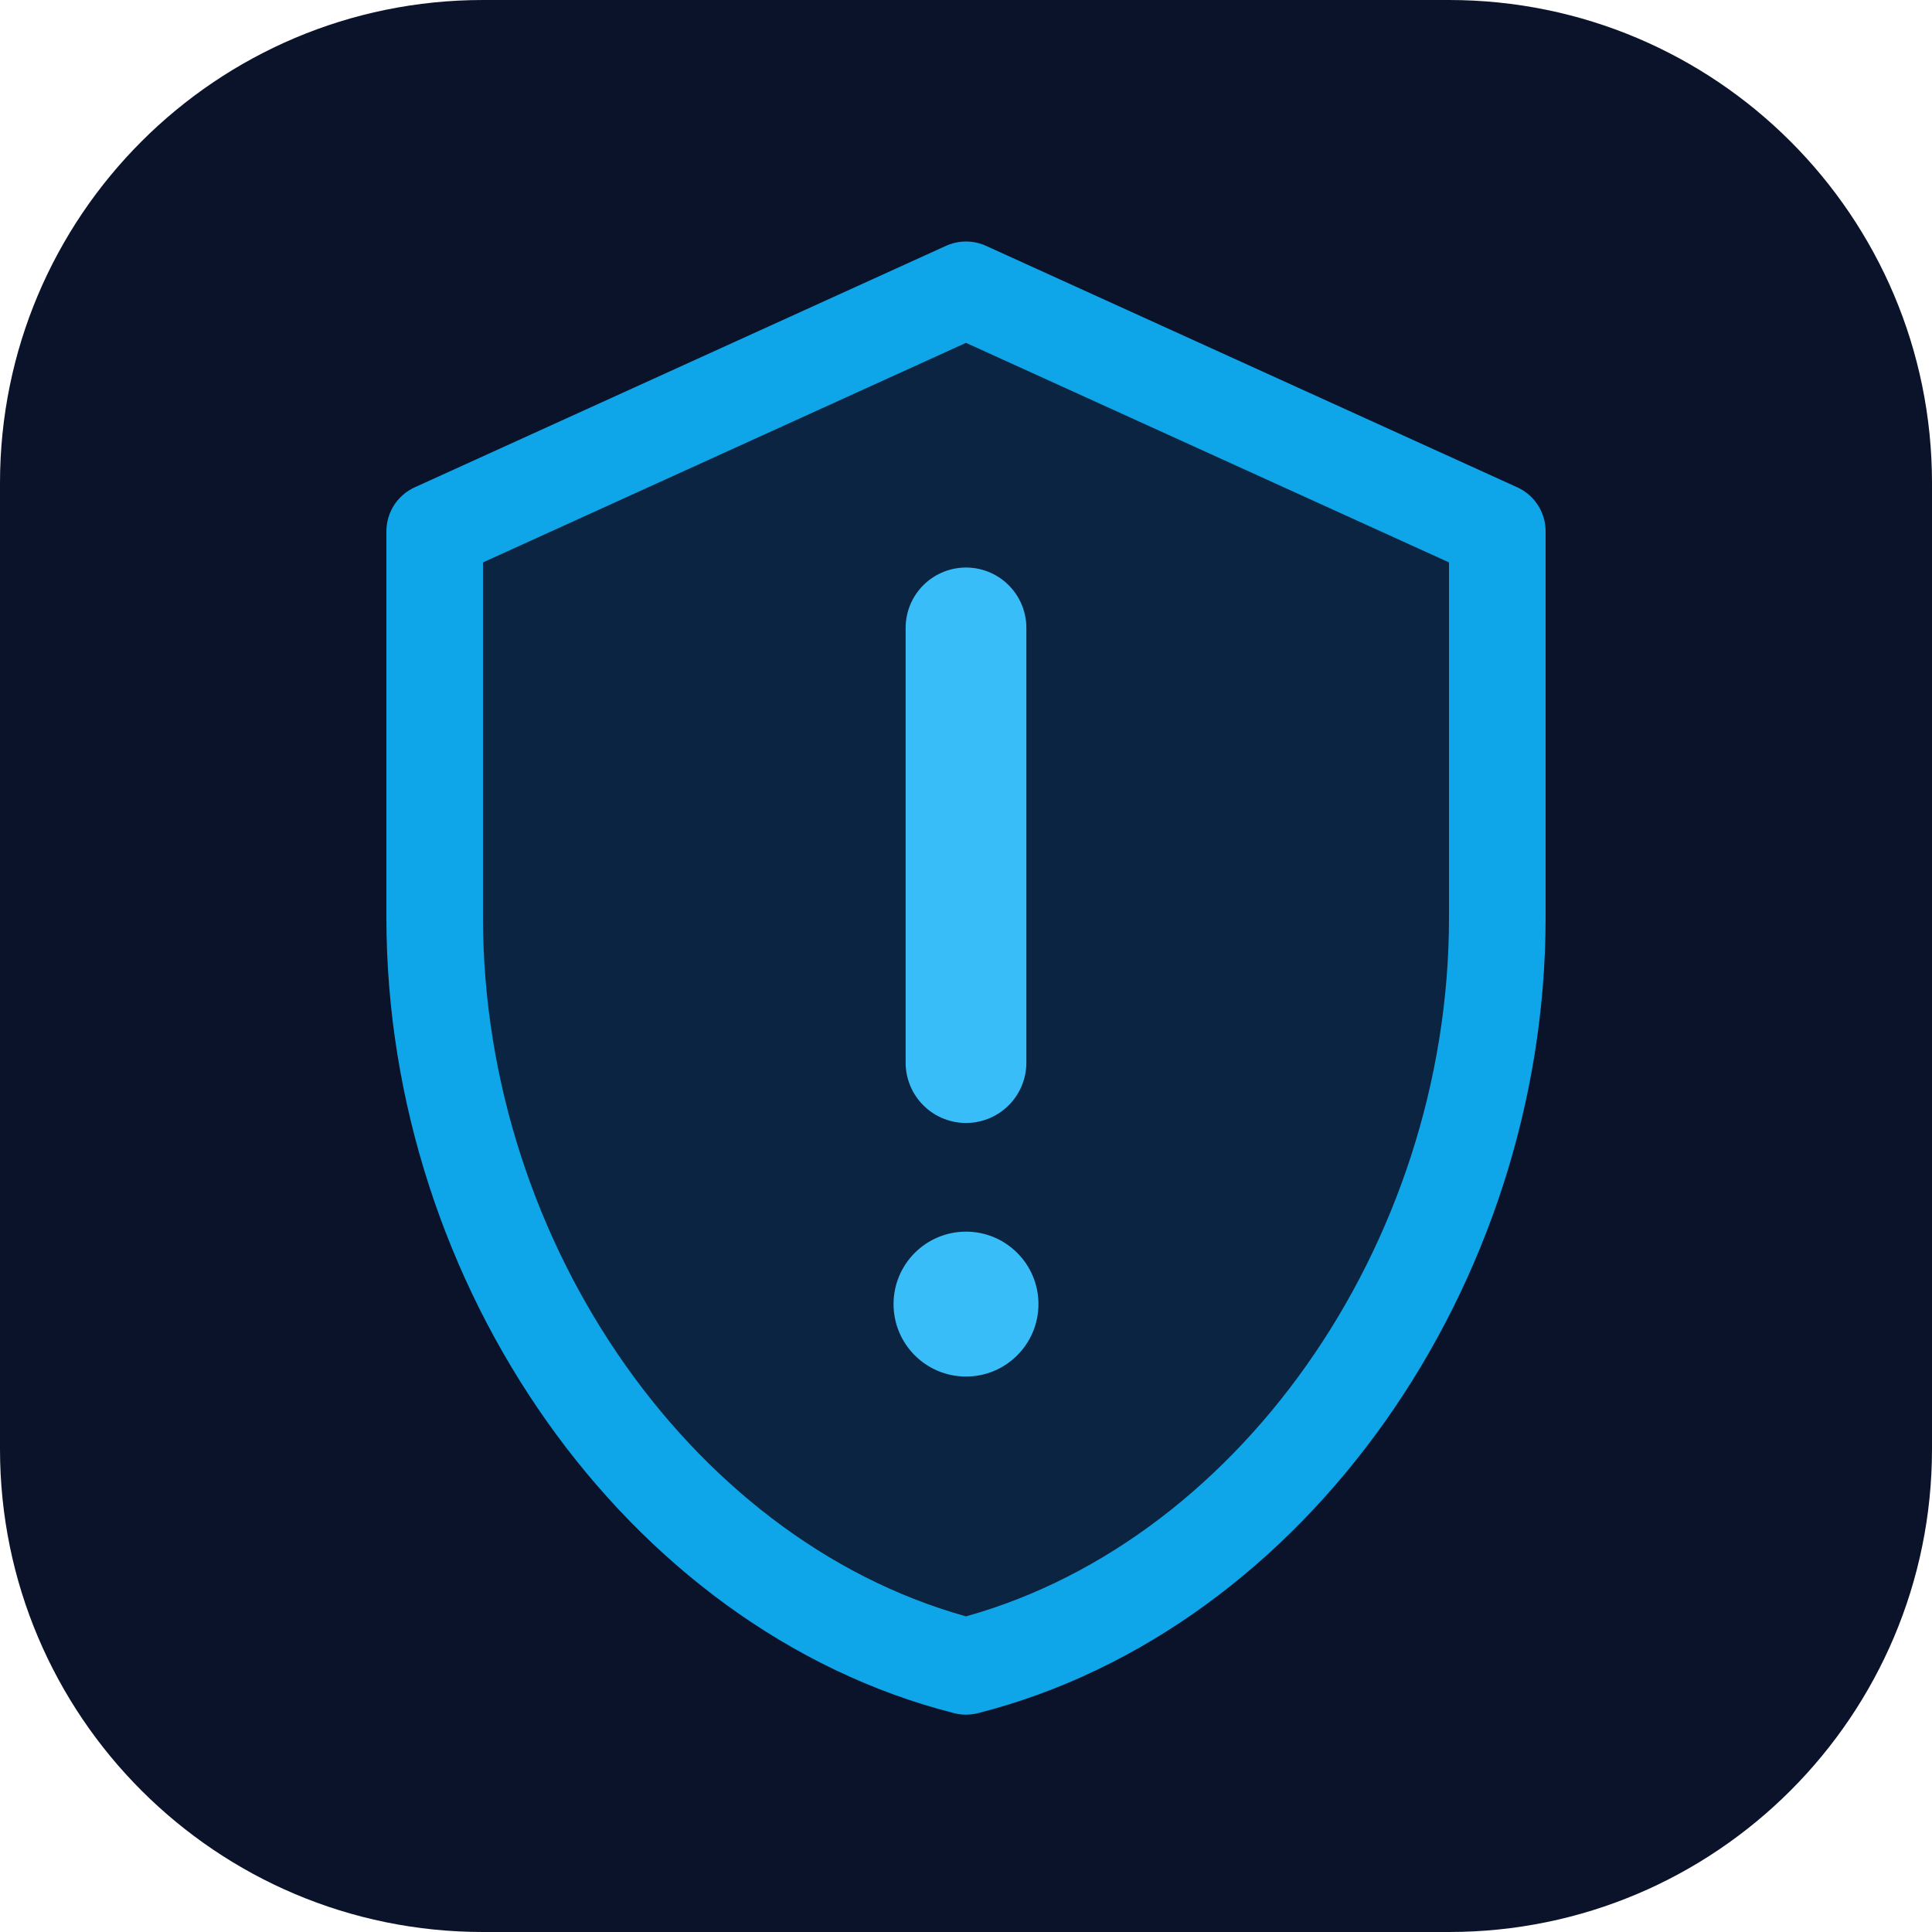
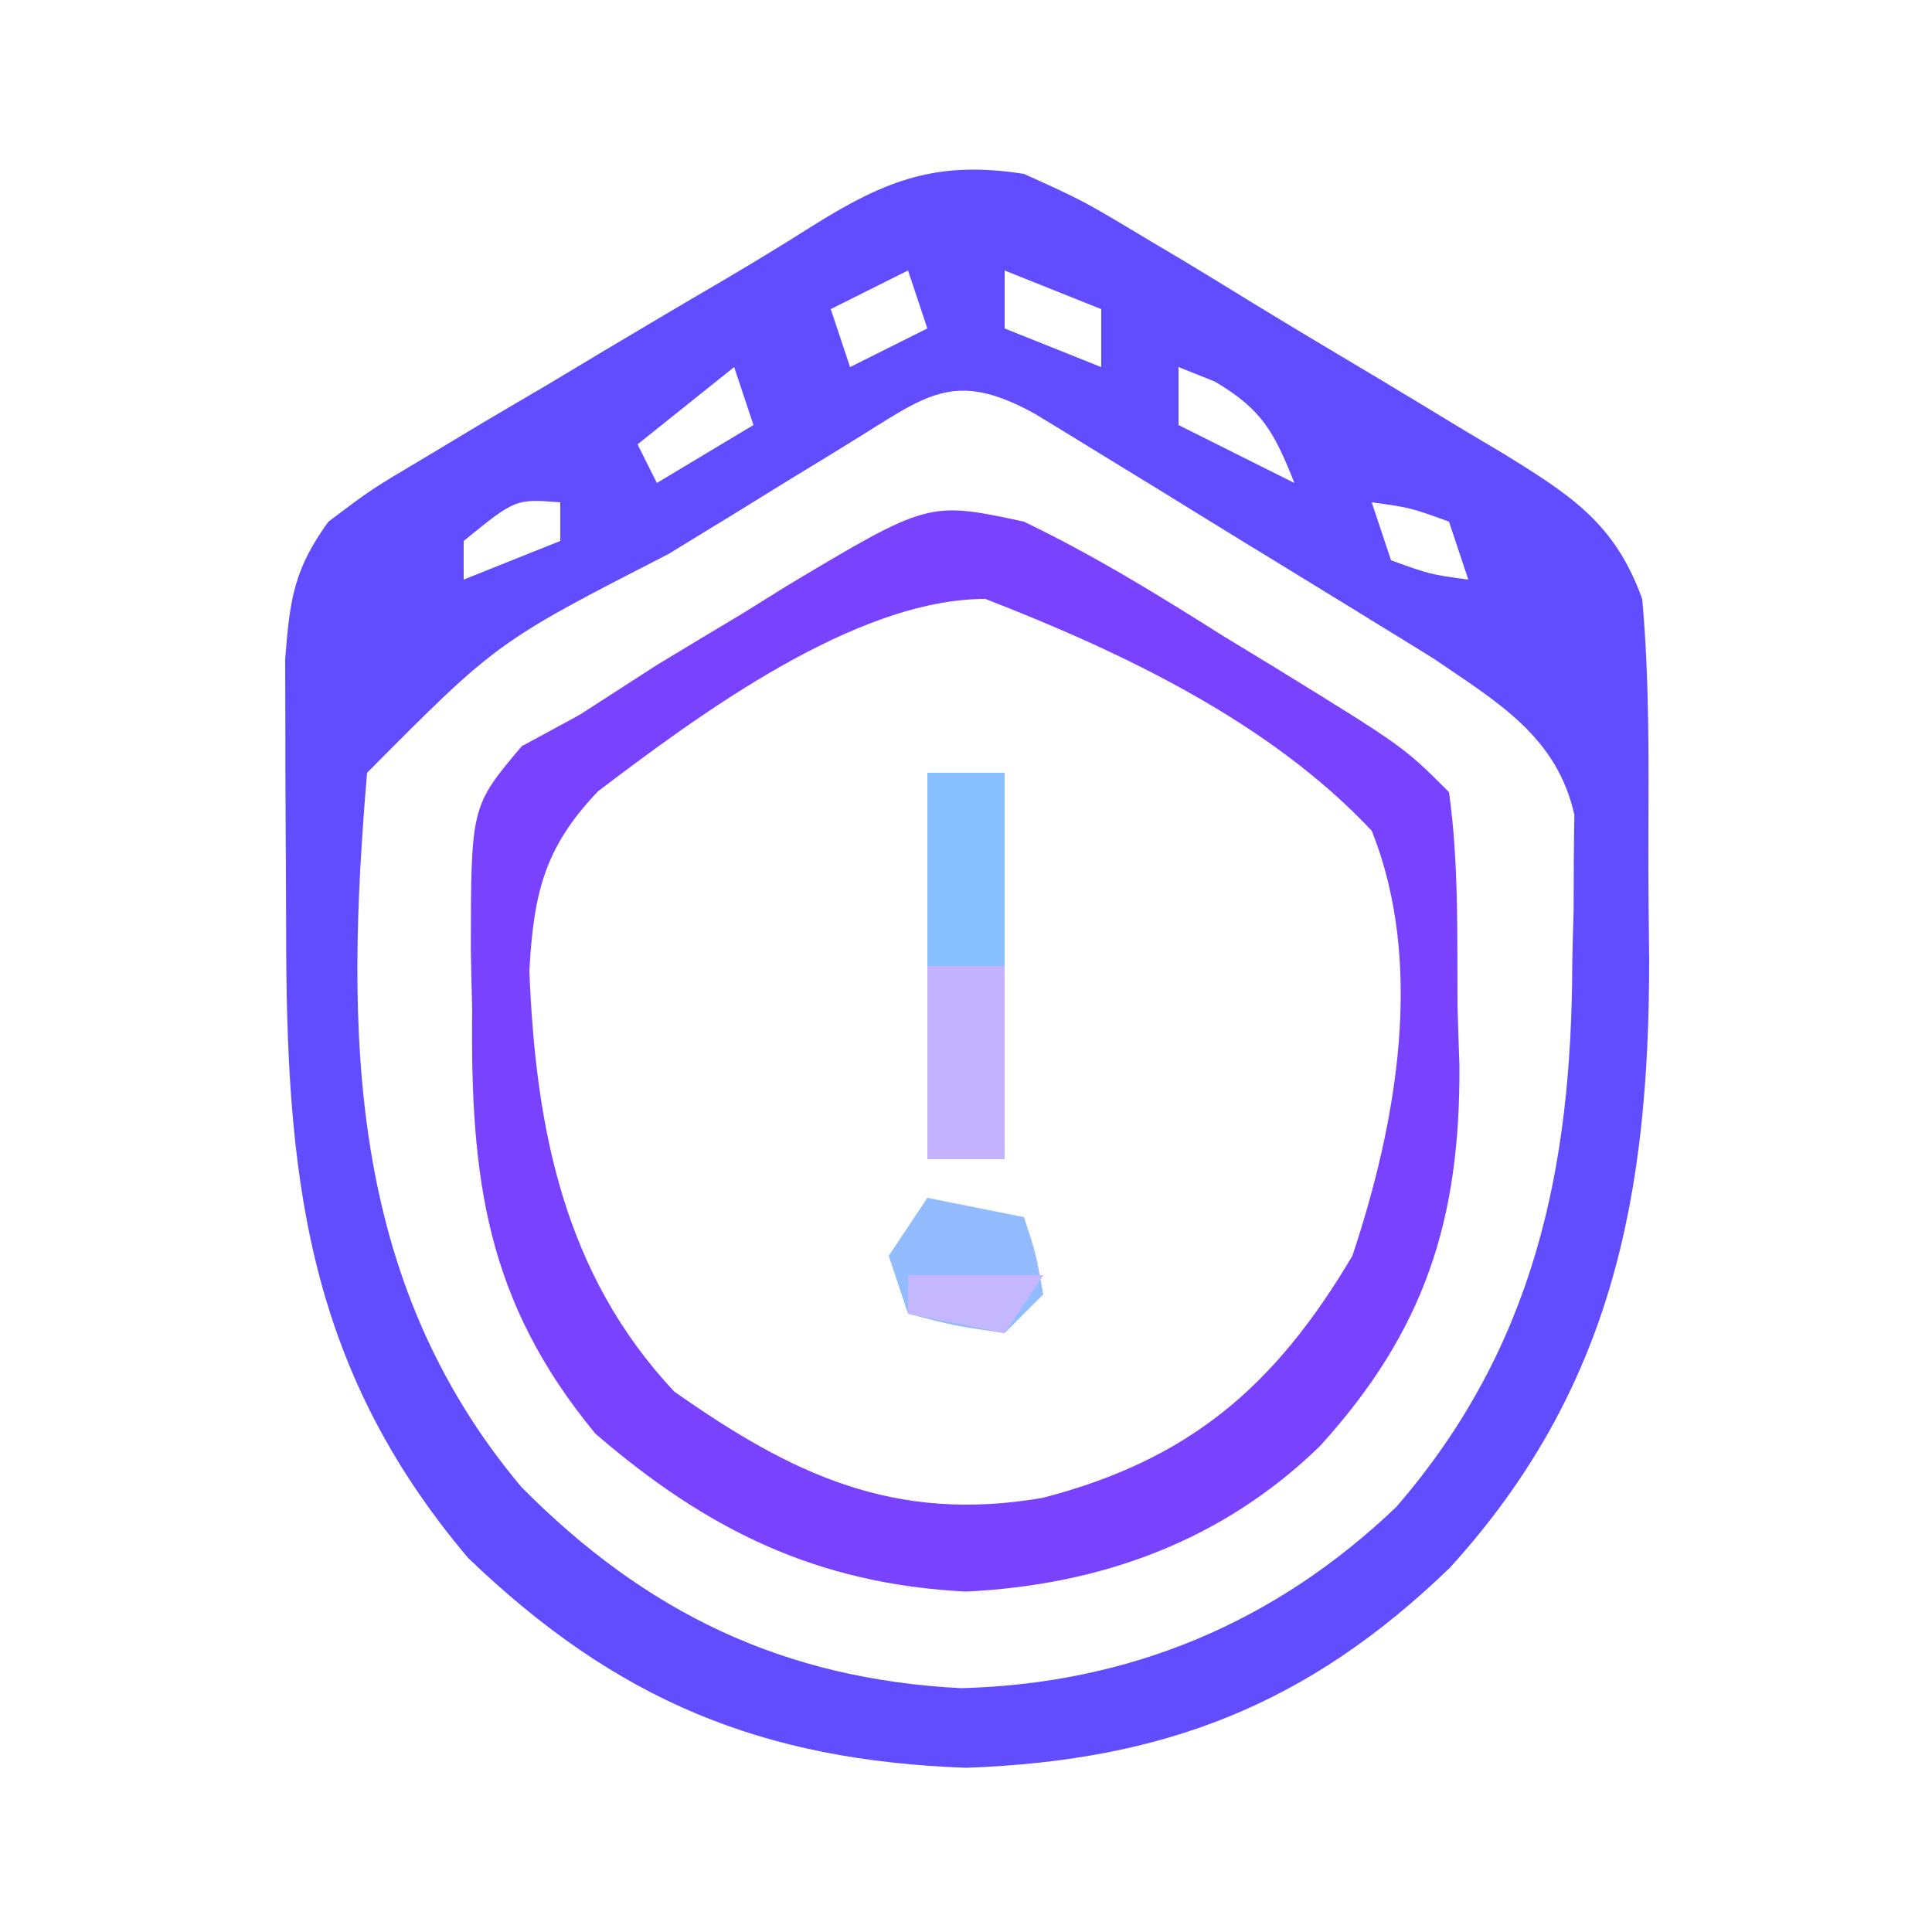
- <svg xmlns="http://www.w3.org/2000/svg" viewBox="0 0 40 40" width="40" height="40" fill="none">
-   <rect width="40" height="40" rx="10" fill="#0B132B" />
-   <path d="M20 6L9 11V19C9 26.2 13.7 32.9 20 34.5C26.3 32.9 31 26.2 31 19V11L20 6Z" stroke="#0EA5E9" stroke-width="2" stroke-linecap="round" stroke-linejoin="round" fill="rgba(14, 165, 233, 0.12)" />
-   <path d="M20 13V22" stroke="#38BDF8" stroke-width="2.5" stroke-linecap="round" />
-   <circle cx="20" cy="27" r="1.5" fill="#38BDF8" />
+ <svg xmlns="http://www.w3.org/2000/svg" version="1.1" width="100" height="100">
+   <path d="M0 0 C3.09 1.4 3.09 1.4 6.38 3.38 C7.26 3.9 7.26 3.9 8.17 4.44 C9.44 5.21 10.71 5.98 11.97 6.76 C14.1 8.06 16.25 9.34 18.4 10.62 C19.85 11.49 21.3 12.37 22.75 13.25 C23.44 13.66 24.13 14.07 24.85 14.5 C28.35 16.66 30.59 18.1 32 22 C32.38 26.19 32.33 30.37 32.32 34.57 C32.31 36.6 32.34 38.62 32.36 40.65 C32.37 52.88 30.44 62.91 22.06 72.13 C14.7 79.26 7.21 82.14 -3 82.5 C-13.58 82.12 -21.11 79 -28.77 71.64 C-37.25 61.61 -38.19 51.63 -38.19 39.03 C-38.19 36.94 -38.21 34.86 -38.22 32.77 C-38.23 31.45 -38.23 30.14 -38.23 28.78 C-38.23 27.57 -38.24 26.37 -38.24 25.13 C-38 22.04 -37.8 20.48 -36 18 C-33.77 16.32 -33.77 16.32 -31.02 14.69 C-30.02 14.09 -29.02 13.49 -27.99 12.87 C-26.94 12.25 -25.89 11.63 -24.81 11 C-23.78 10.38 -22.75 9.77 -21.69 9.13 C-19.69 7.94 -17.69 6.75 -15.68 5.58 C-14.07 4.63 -12.48 3.67 -10.91 2.67 C-7.1 0.29 -4.48 -0.7 0 0 Z M-1 5 C-1 5.99 -1 6.98 -1 8 C1.48 8.99 1.48 8.99 4 10 C4 9.01 4 8.02 4 7 C1.52 6.01 1.52 6.01 -1 5 Z M-6 5 C-7.98 5.99 -7.98 5.99 -10 7 C-9.67 7.99 -9.34 8.98 -9 10 C-7.68 9.34 -6.36 8.68 -5 8 C-5.33 7.01 -5.66 6.02 -6 5 Z M-15 10 C-16.65 11.32 -18.3 12.64 -20 14 C-19.67 14.66 -19.34 15.32 -19 16 C-17.35 15.01 -15.7 14.02 -14 13 C-14.33 12.01 -14.66 11.02 -15 10 Z M8 10 C8 10.99 8 11.98 8 13 C9.98 13.99 11.96 14.98 14 16 C12.95 13.38 12.35 12.21 9.88 10.75 C8.95 10.38 8.95 10.38 8 10 Z M-9.02 13.92 C-10.02 14.54 -11.02 15.15 -12.06 15.78 C-13.11 16.43 -14.16 17.08 -15.25 17.75 C-16.29 18.38 -17.33 19.02 -18.39 19.67 C-27.28 24.23 -27.28 24.23 -34 31 C-35.14 44.47 -35.03 57.22 -26.02 67.96 C-19.57 74.48 -12.44 77.91 -3.25 78.38 C5.45 78.15 13 75 19.28 68.99 C26.42 60.73 28.36 51.47 28.38 40.81 C28.41 39.48 28.41 39.48 28.45 38.12 C28.45 37.26 28.46 36.4 28.46 35.52 C28.47 34.36 28.47 34.36 28.49 33.18 C27.58 29.11 24.5 27.34 21.19 25.08 C19.61 24.1 19.61 24.1 17.99 23.11 C17.43 22.76 16.86 22.41 16.27 22.05 C15.08 21.32 13.89 20.59 12.7 19.86 C10.87 18.75 9.05 17.62 7.22 16.49 C6.06 15.78 4.9 15.07 3.74 14.36 C2.69 13.71 1.64 13.07 0.55 12.41 C-3.69 10.07 -5.08 11.51 -9.02 13.92 Z M-29 19 C-29 19.66 -29 20.32 -29 21 C-27.35 20.34 -25.7 19.68 -24 19 C-24 18.34 -24 17.68 -24 17 C-26.32 16.82 -26.32 16.82 -29 19 Z M18 17 C18.33 17.99 18.66 18.98 19 20 C21.02 20.73 21.02 20.73 23 21 C22.67 20.01 22.34 19.02 22 18 C19.98 17.27 19.98 17.27 18 17 Z " fill="#624CFF" transform="translate(53,9)" />
+   <path d="M0 0 C3.57 1.72 6.9 3.76 10.25 5.88 C11.62 6.71 11.62 6.71 13.01 7.56 C19.65 11.65 19.65 11.65 22 14 C22.51 17.66 22.42 21.37 22.44 25.06 C22.47 26.08 22.5 27.09 22.54 28.13 C22.59 36.14 20.75 41.87 15.32 47.85 C10.27 52.76 3.99 55.04 -3 55.38 C-10.71 54.99 -16.39 52.2 -22.18 47.21 C-27.85 40.34 -28.66 34 -28.56 25.25 C-28.59 24.22 -28.61 23.2 -28.63 22.14 C-28.62 14.73 -28.62 14.73 -25.99 11.62 C-25 11.09 -24.02 10.55 -23 10 C-21.67 9.14 -20.33 8.28 -19 7.42 C-17.53 6.53 -16.05 5.64 -14.56 4.75 C-13.46 4.06 -13.46 4.06 -12.33 3.36 C-4.94 -1.06 -4.94 -1.06 0 0 Z M-22.05 13.96 C-24.84 16.88 -25.38 19.27 -25.6 23.25 C-25.28 31.37 -23.83 38.91 -18.11 45.02 C-12.02 49.31 -6.72 51.85 0.96 50.53 C8.58 48.56 13 44.75 17 38 C19.29 31.13 20.76 22.89 18 16 C12.74 10.39 5.11 6.76 -2 4 C-8.75 4 -16.87 10.03 -22.05 13.96 Z " fill="#7942FF" transform="translate(53,27)" />
+   <path d="M0 0 C1.32 0 2.64 0 4 0 C4 6.6 4 13.2 4 20 C2.68 20 1.36 20 0 20 C0 13.4 0 6.8 0 0 Z " fill="#C3B2FF" transform="translate(48,40)" />
+   <path d="M0 0 C1.65 0.33 3.3 0.66 5 1 C5.62 2.88 5.62 2.88 6 5 C5.34 5.66 4.68 6.32 4 7 C1.38 6.62 1.38 6.62 -1 6 C-1.33 5.01 -1.66 4.02 -2 3 C-1.34 2.01 -0.68 1.02 0 0 Z " fill="#93BBFF" transform="translate(48,62)" />
+   <path d="M0 0 C1.32 0 2.64 0 4 0 C4 3.3 4 6.6 4 10 C2.68 10 1.36 10 0 10 C0 6.7 0 3.4 0 0 Z " fill="#88C0FF" transform="translate(48,40)" />
+   <path d="M0 0 C2.31 0 4.62 0 7 0 C6.01 1.48 6.01 1.48 5 3 C3.35 2.67 1.7 2.34 0 2 C0 1.34 0 0.68 0 0 Z " fill="#C4B7FF" transform="translate(47,66)" />
</svg>
